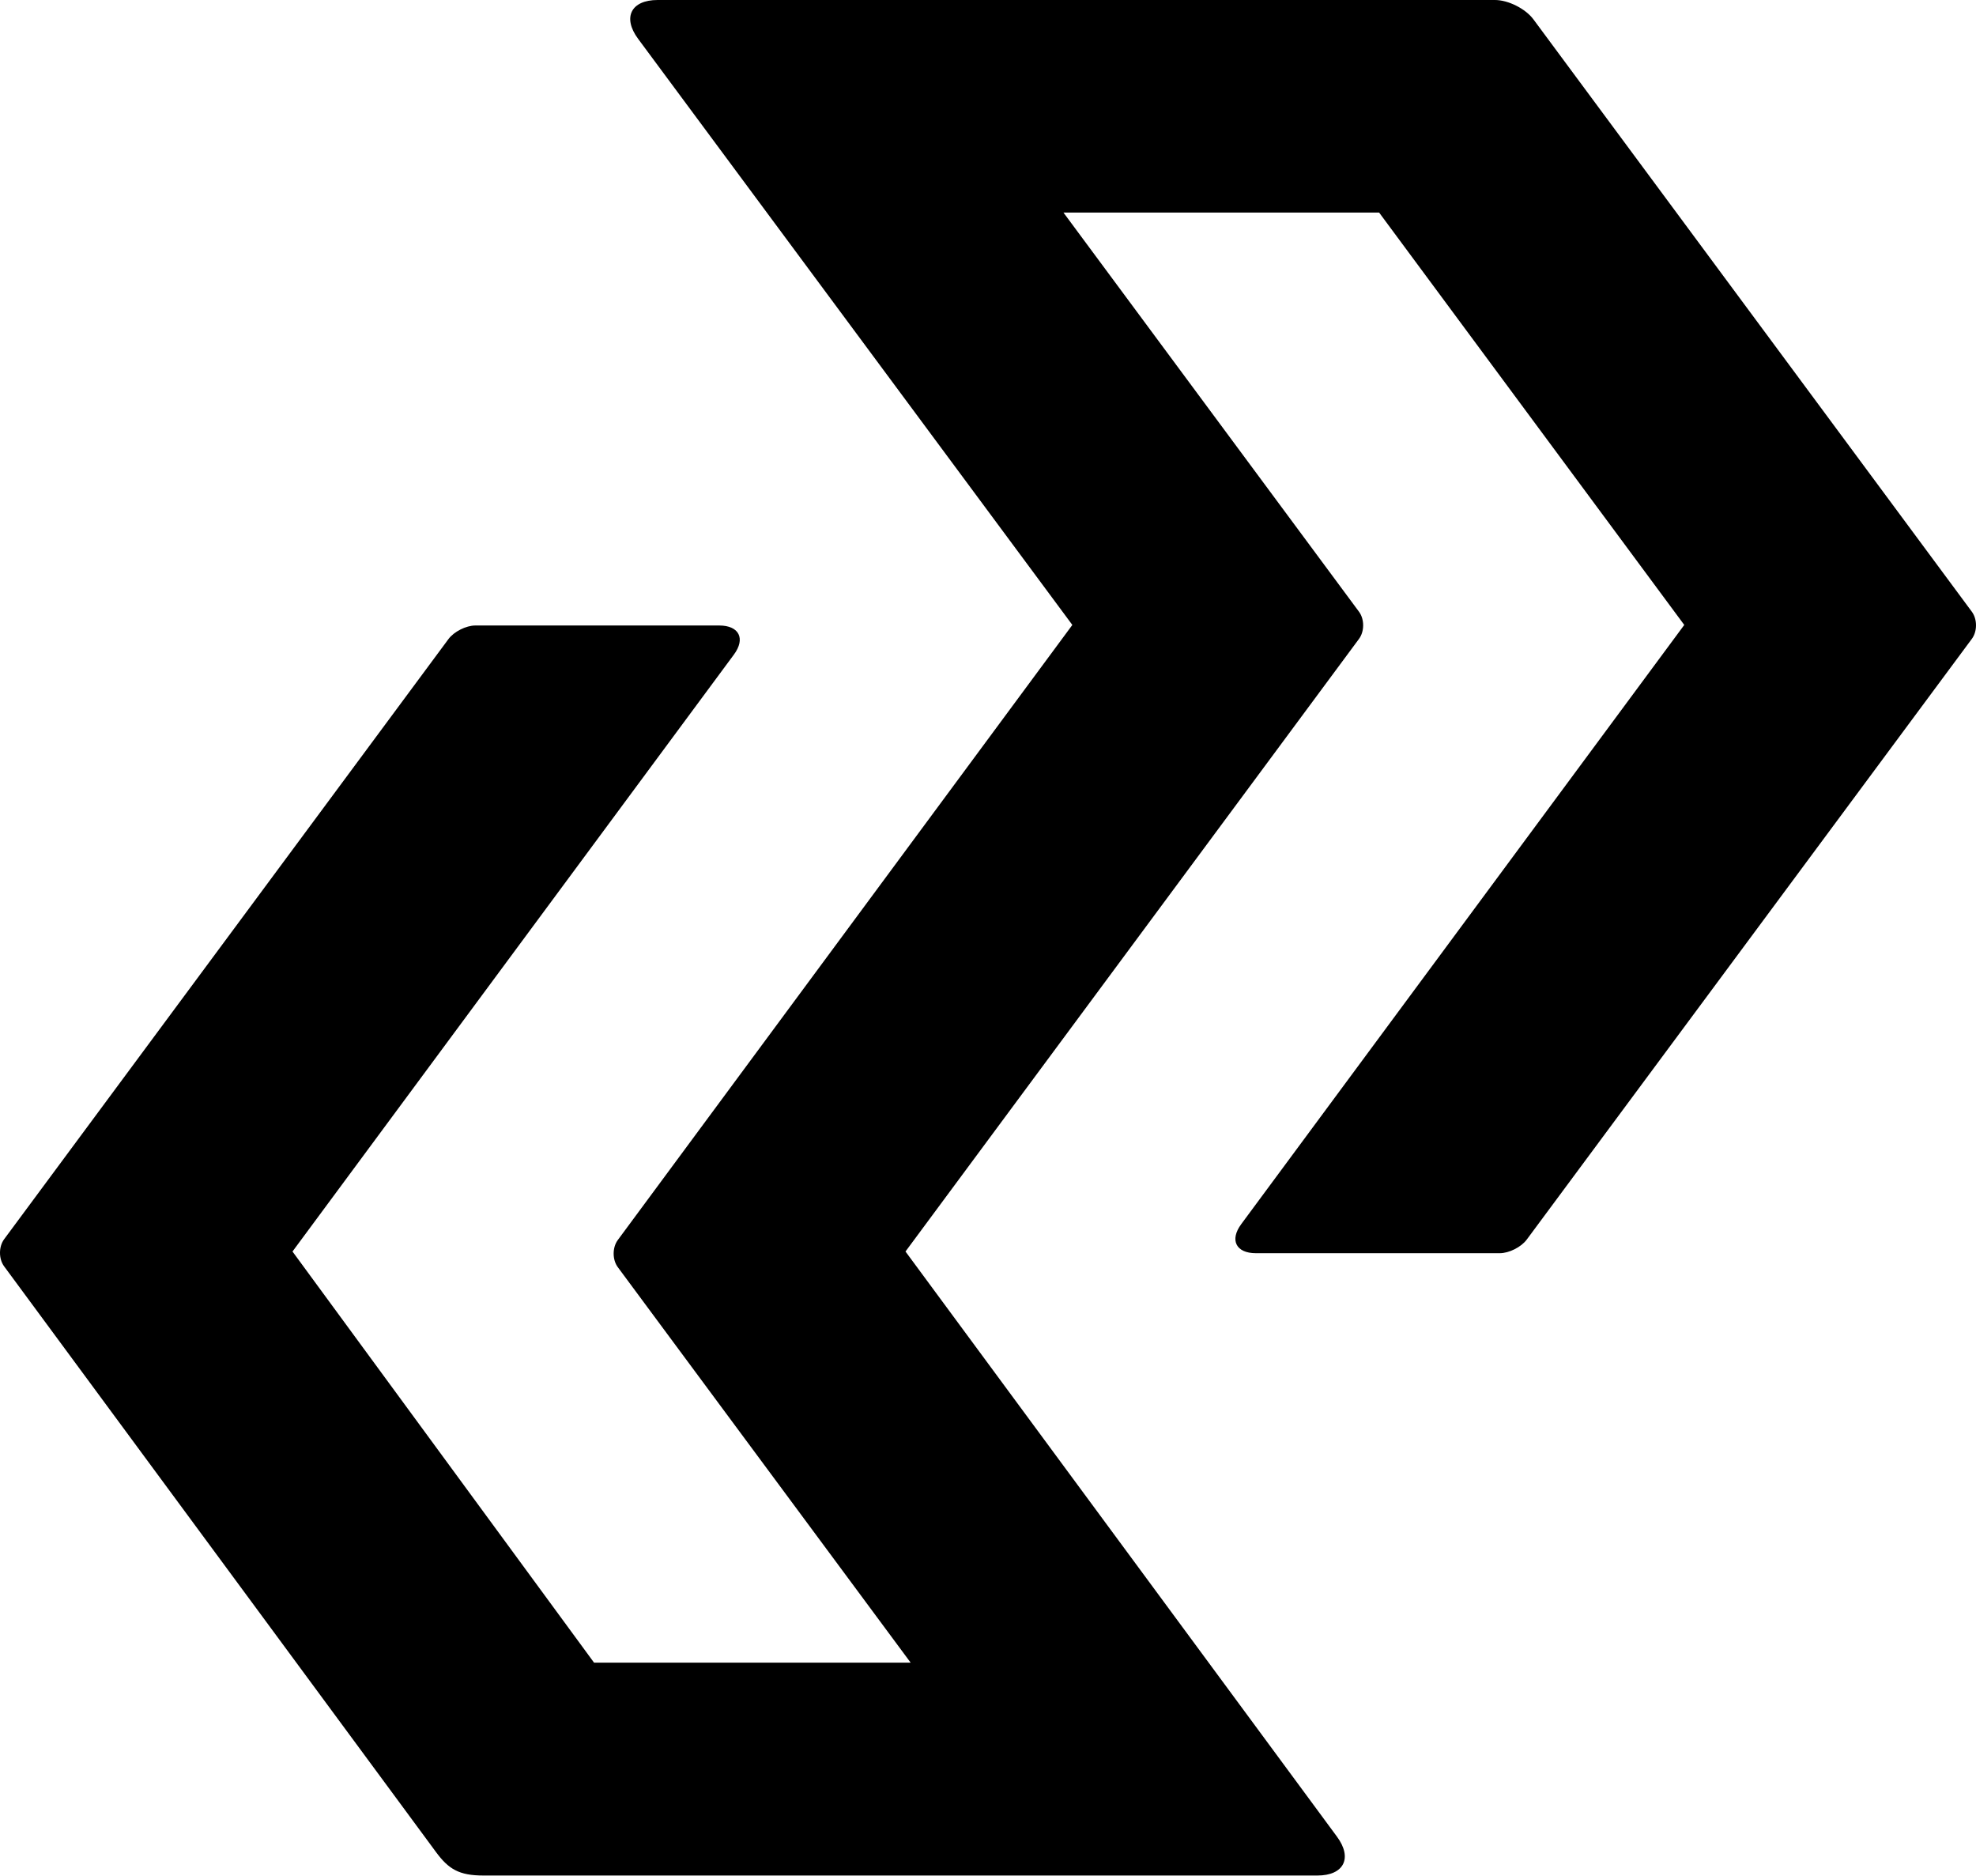
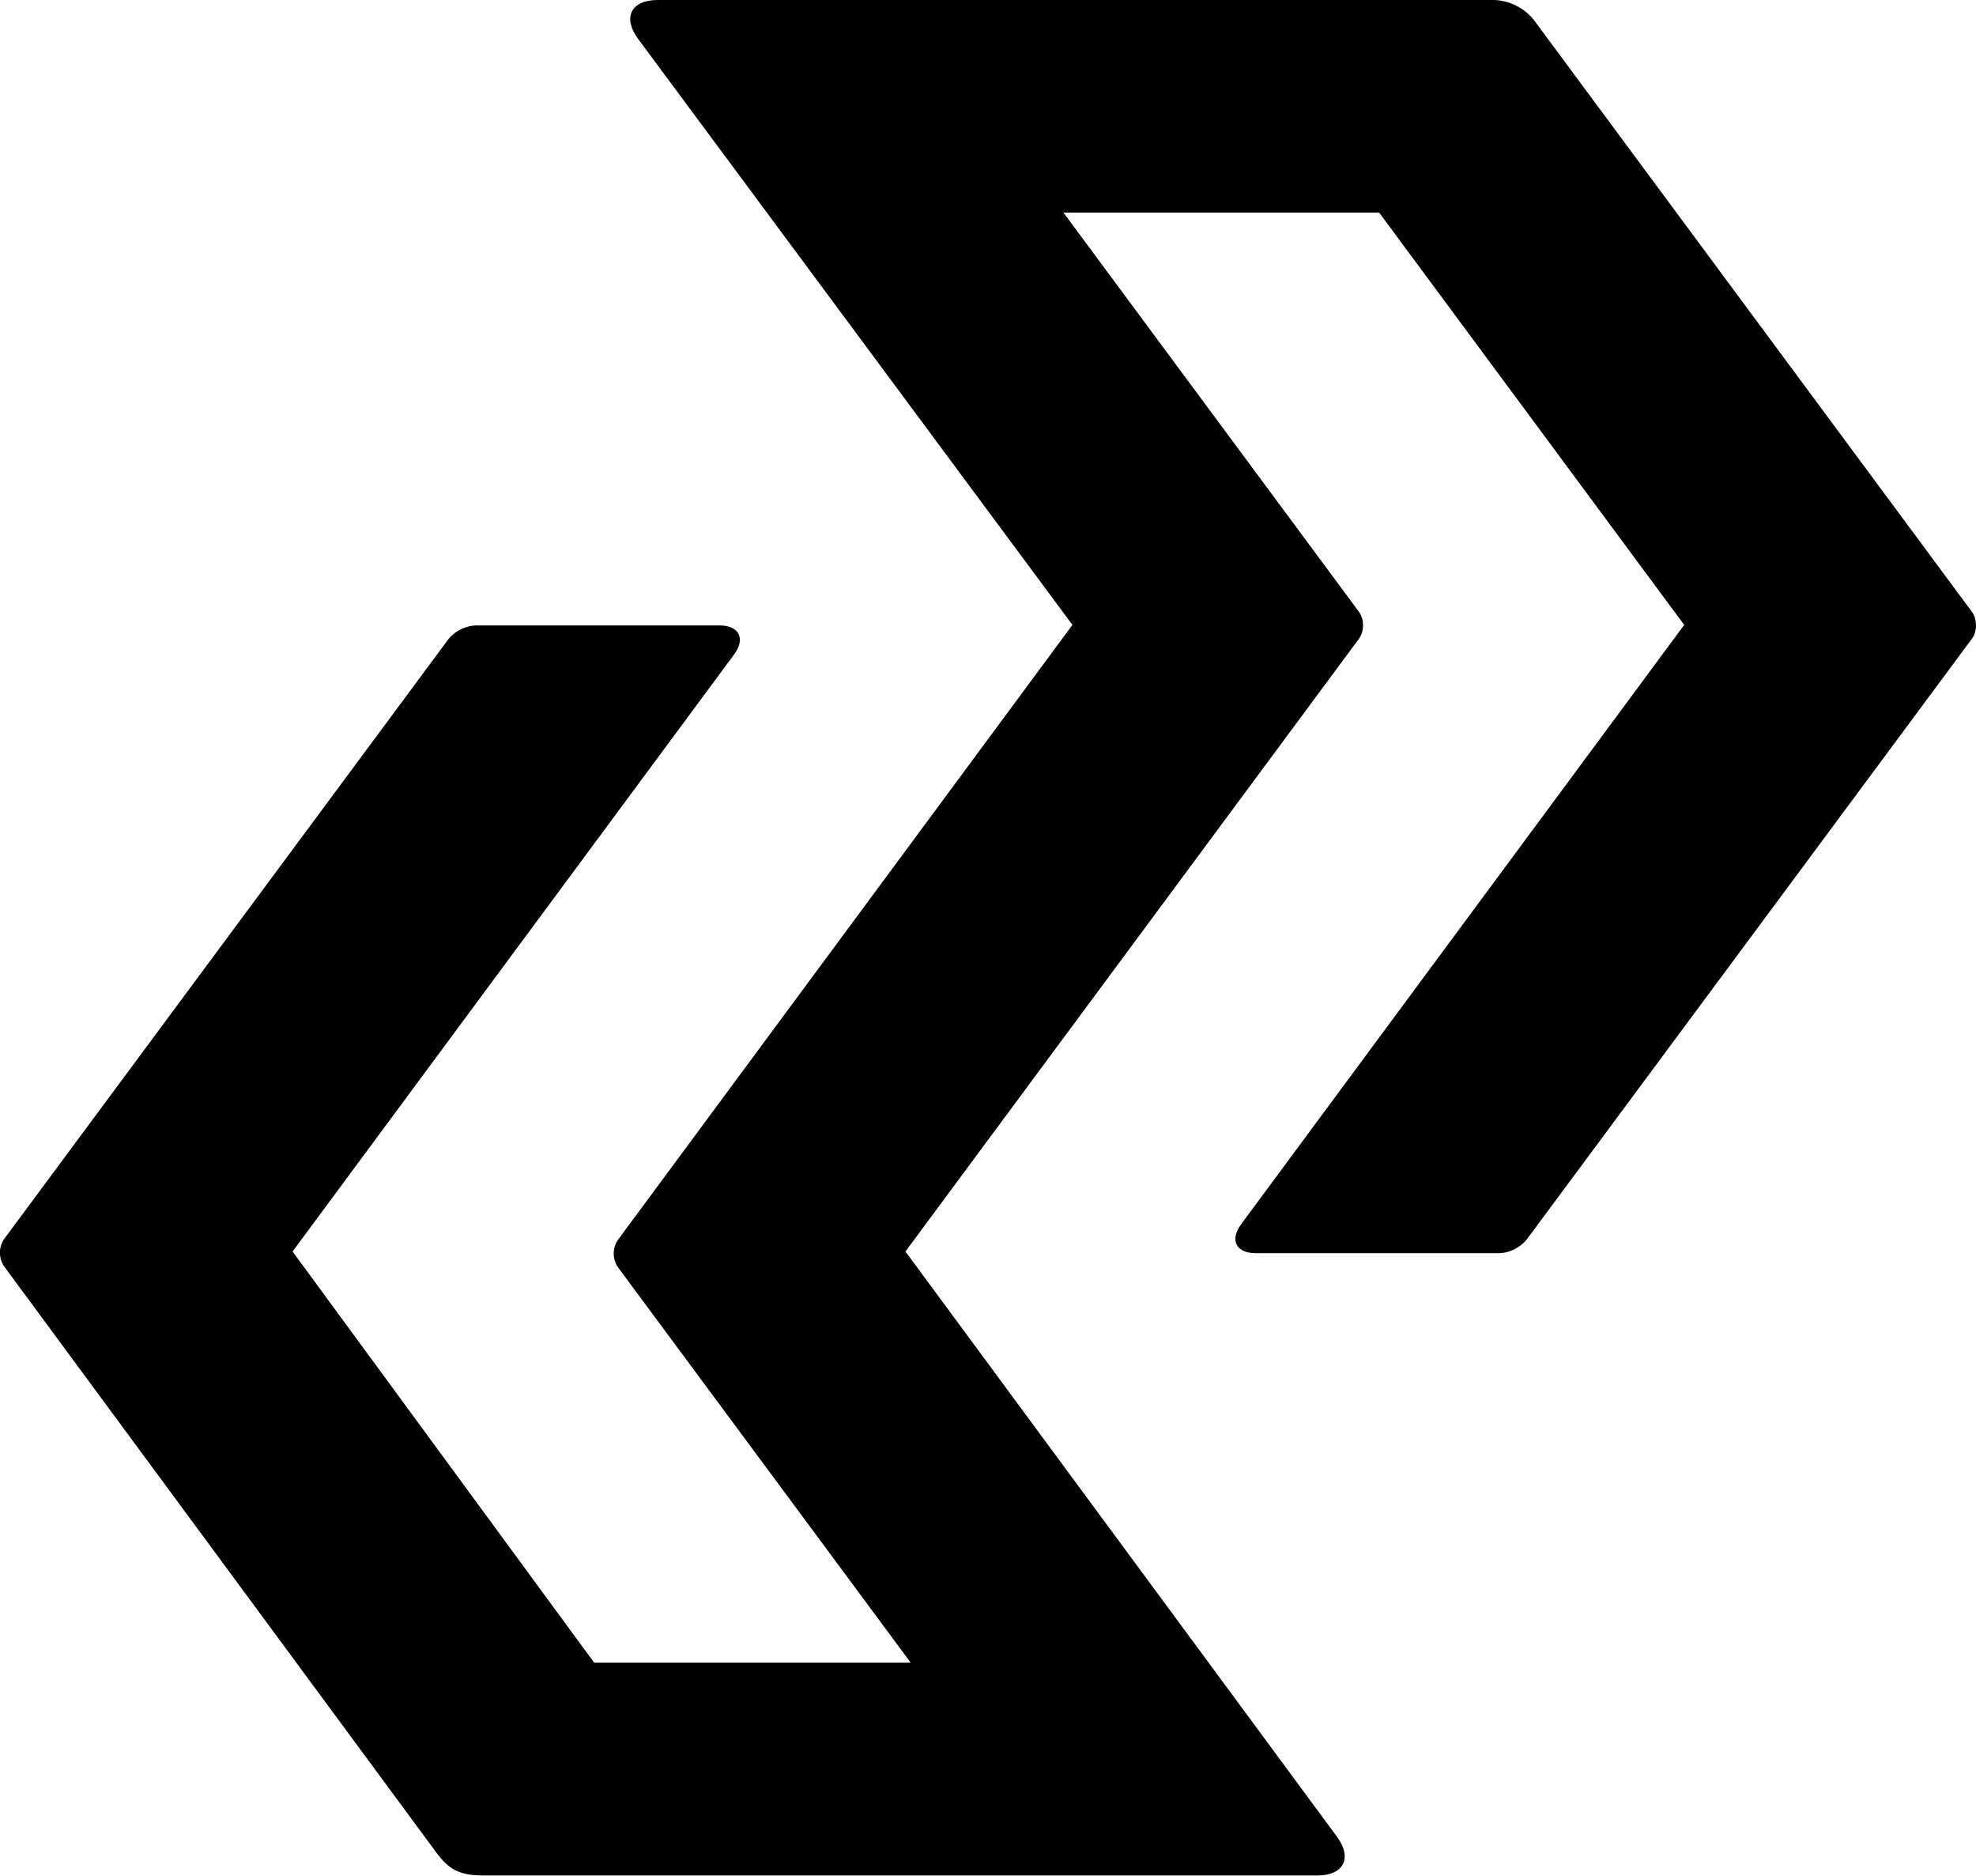
- <svg xmlns="http://www.w3.org/2000/svg" version="1.1" id="Layer_1" x="0px" y="0px" width="232.266" height="220.411" viewBox="0 0 232.266 220.411" enable-background="new 0 0 856.063 280.63" xml:space="preserve">
-   <defs id="defs23" />
-   <g id="g18" transform="translate(-30.71712,-30.353)">
-     <path d="M 228.691,103.795 192.825,55.334 H 155.72 l 34.74,46.91 c 0.649,0.877 0.649,2.312 0,3.189 l -53.308,71.997 50.721,68.771 c 1.85,2.51 0.812,4.563 -2.306,4.563 H 87.542 c -2.87,0 -4.099,-0.753 -5.581,-2.764 L 31.202,179.173 c -0.648,-0.878 -0.646,-2.314 0.003,-3.191 l 52.226,-70.526 c 0.649,-0.877 2.074,-1.595 3.165,-1.595 h 28.662 c 2.338,0 3.115,1.539 1.725,3.419 l -51.885,70.15 35.448,48.32 h 37.214 l -34.425,-46.48 c -0.649,-0.877 -0.649,-2.312 0,-3.19 l 53.429,-72.284 -51.046,-68.887 c -1.855,-2.506 -0.823,-4.556 2.295,-4.556 h 98.43 c 1.559,0 3.593,1.025 4.521,2.278 l 51.532,69.612 c 0.649,0.877 0.649,2.312 -10e-4,3.188 l -52.324,70.604 c -0.65,0.876 -2.075,1.594 -3.166,1.594 h -28.662 c -2.338,0 -3.115,-1.539 -1.725,-3.419 z" id="path2" />
-   </g>
+ <svg xmlns="http://www.w3.org/2000/svg" xml:space="preserve" viewBox="0 0 232.27 220.41">
+   <path d="m197.97 73.44-35.86-48.46H125l34.73 46.91c.65.88.65 2.31 0 3.19l-53.3 72 50.72 68.77c1.85 2.5.8 4.56-2.31 4.56H56.82c-2.87 0-4.1-.75-5.58-2.76L.48 148.82a2.86 2.86 0 0 1 0-3.2L52.72 75.1a4.45 4.45 0 0 1 3.17-1.6h28.66c2.34 0 3.12 1.55 1.73 3.43l-51.89 70.15 35.45 48.32h37.21l-34.42-46.48a2.86 2.86 0 0 1 0-3.2l53.43-72.28L75 4.56C73.15 2.05 74.18 0 77.3 0h98.43a6.35 6.35 0 0 1 4.52 2.28l51.53 69.61c.65.88.65 2.31 0 3.19l-52.33 70.6a4.45 4.45 0 0 1-3.16 1.6h-28.66c-2.34 0-3.12-1.54-1.73-3.42z" />
</svg>
